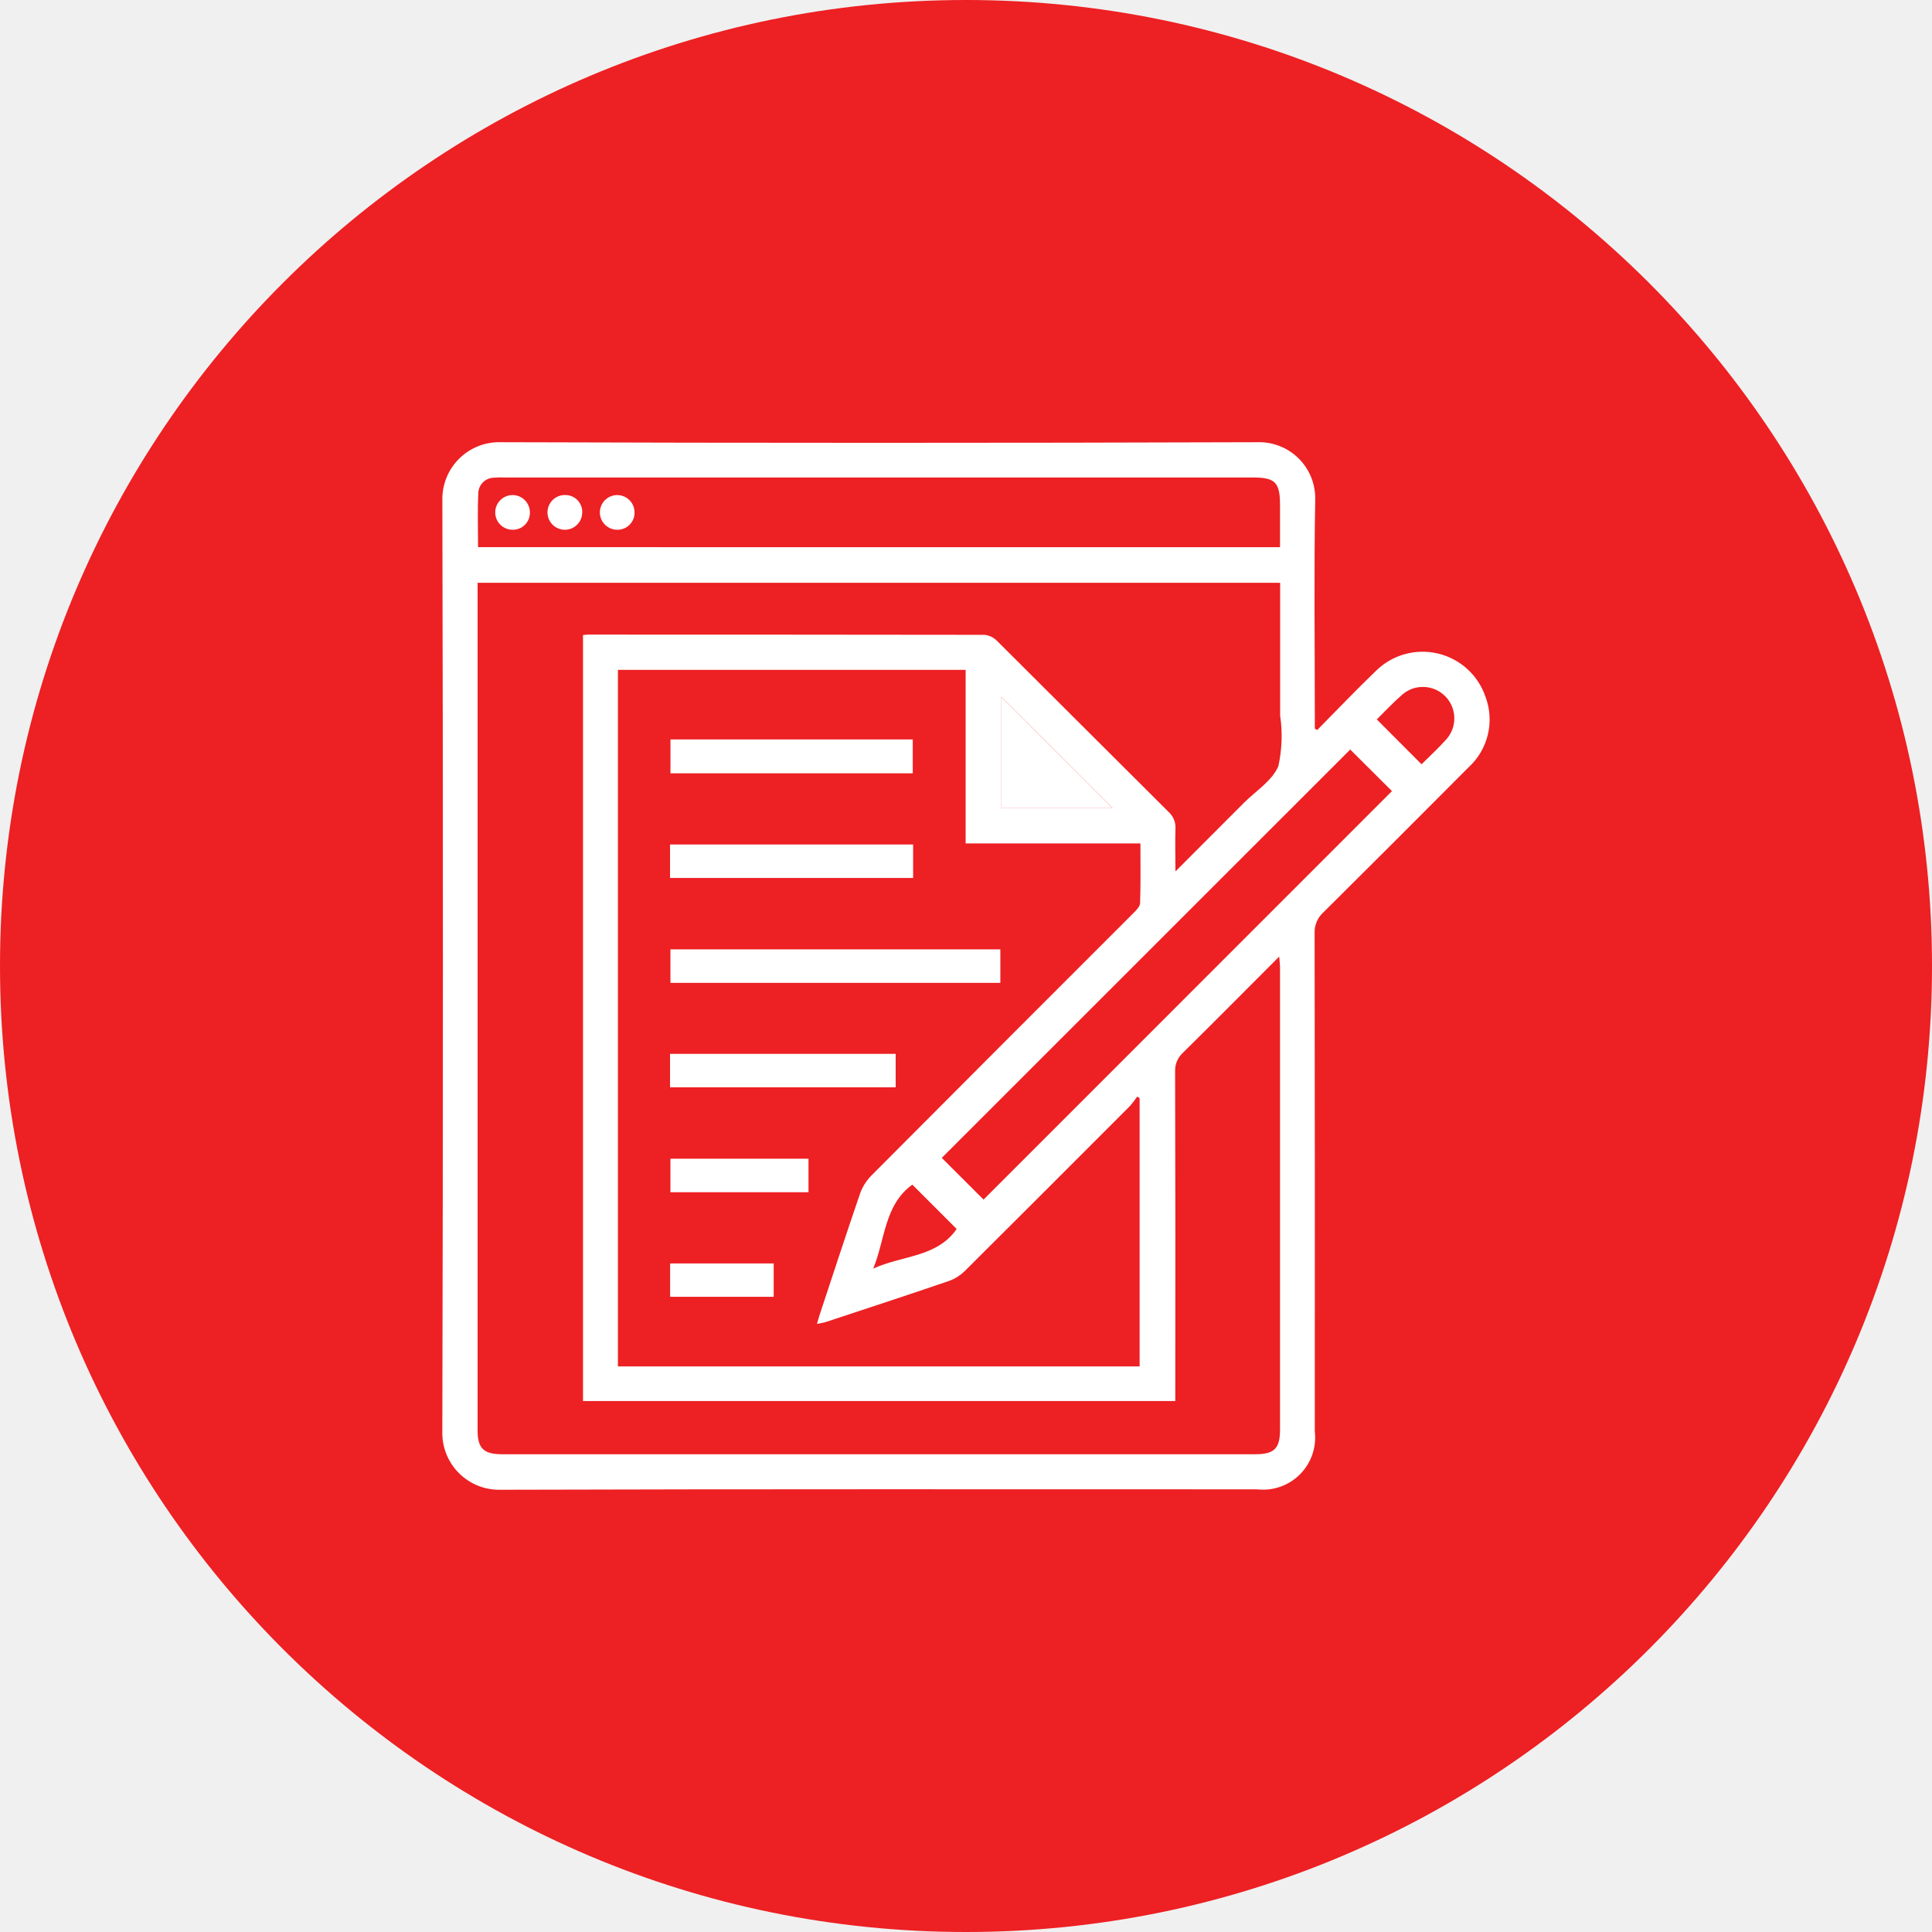
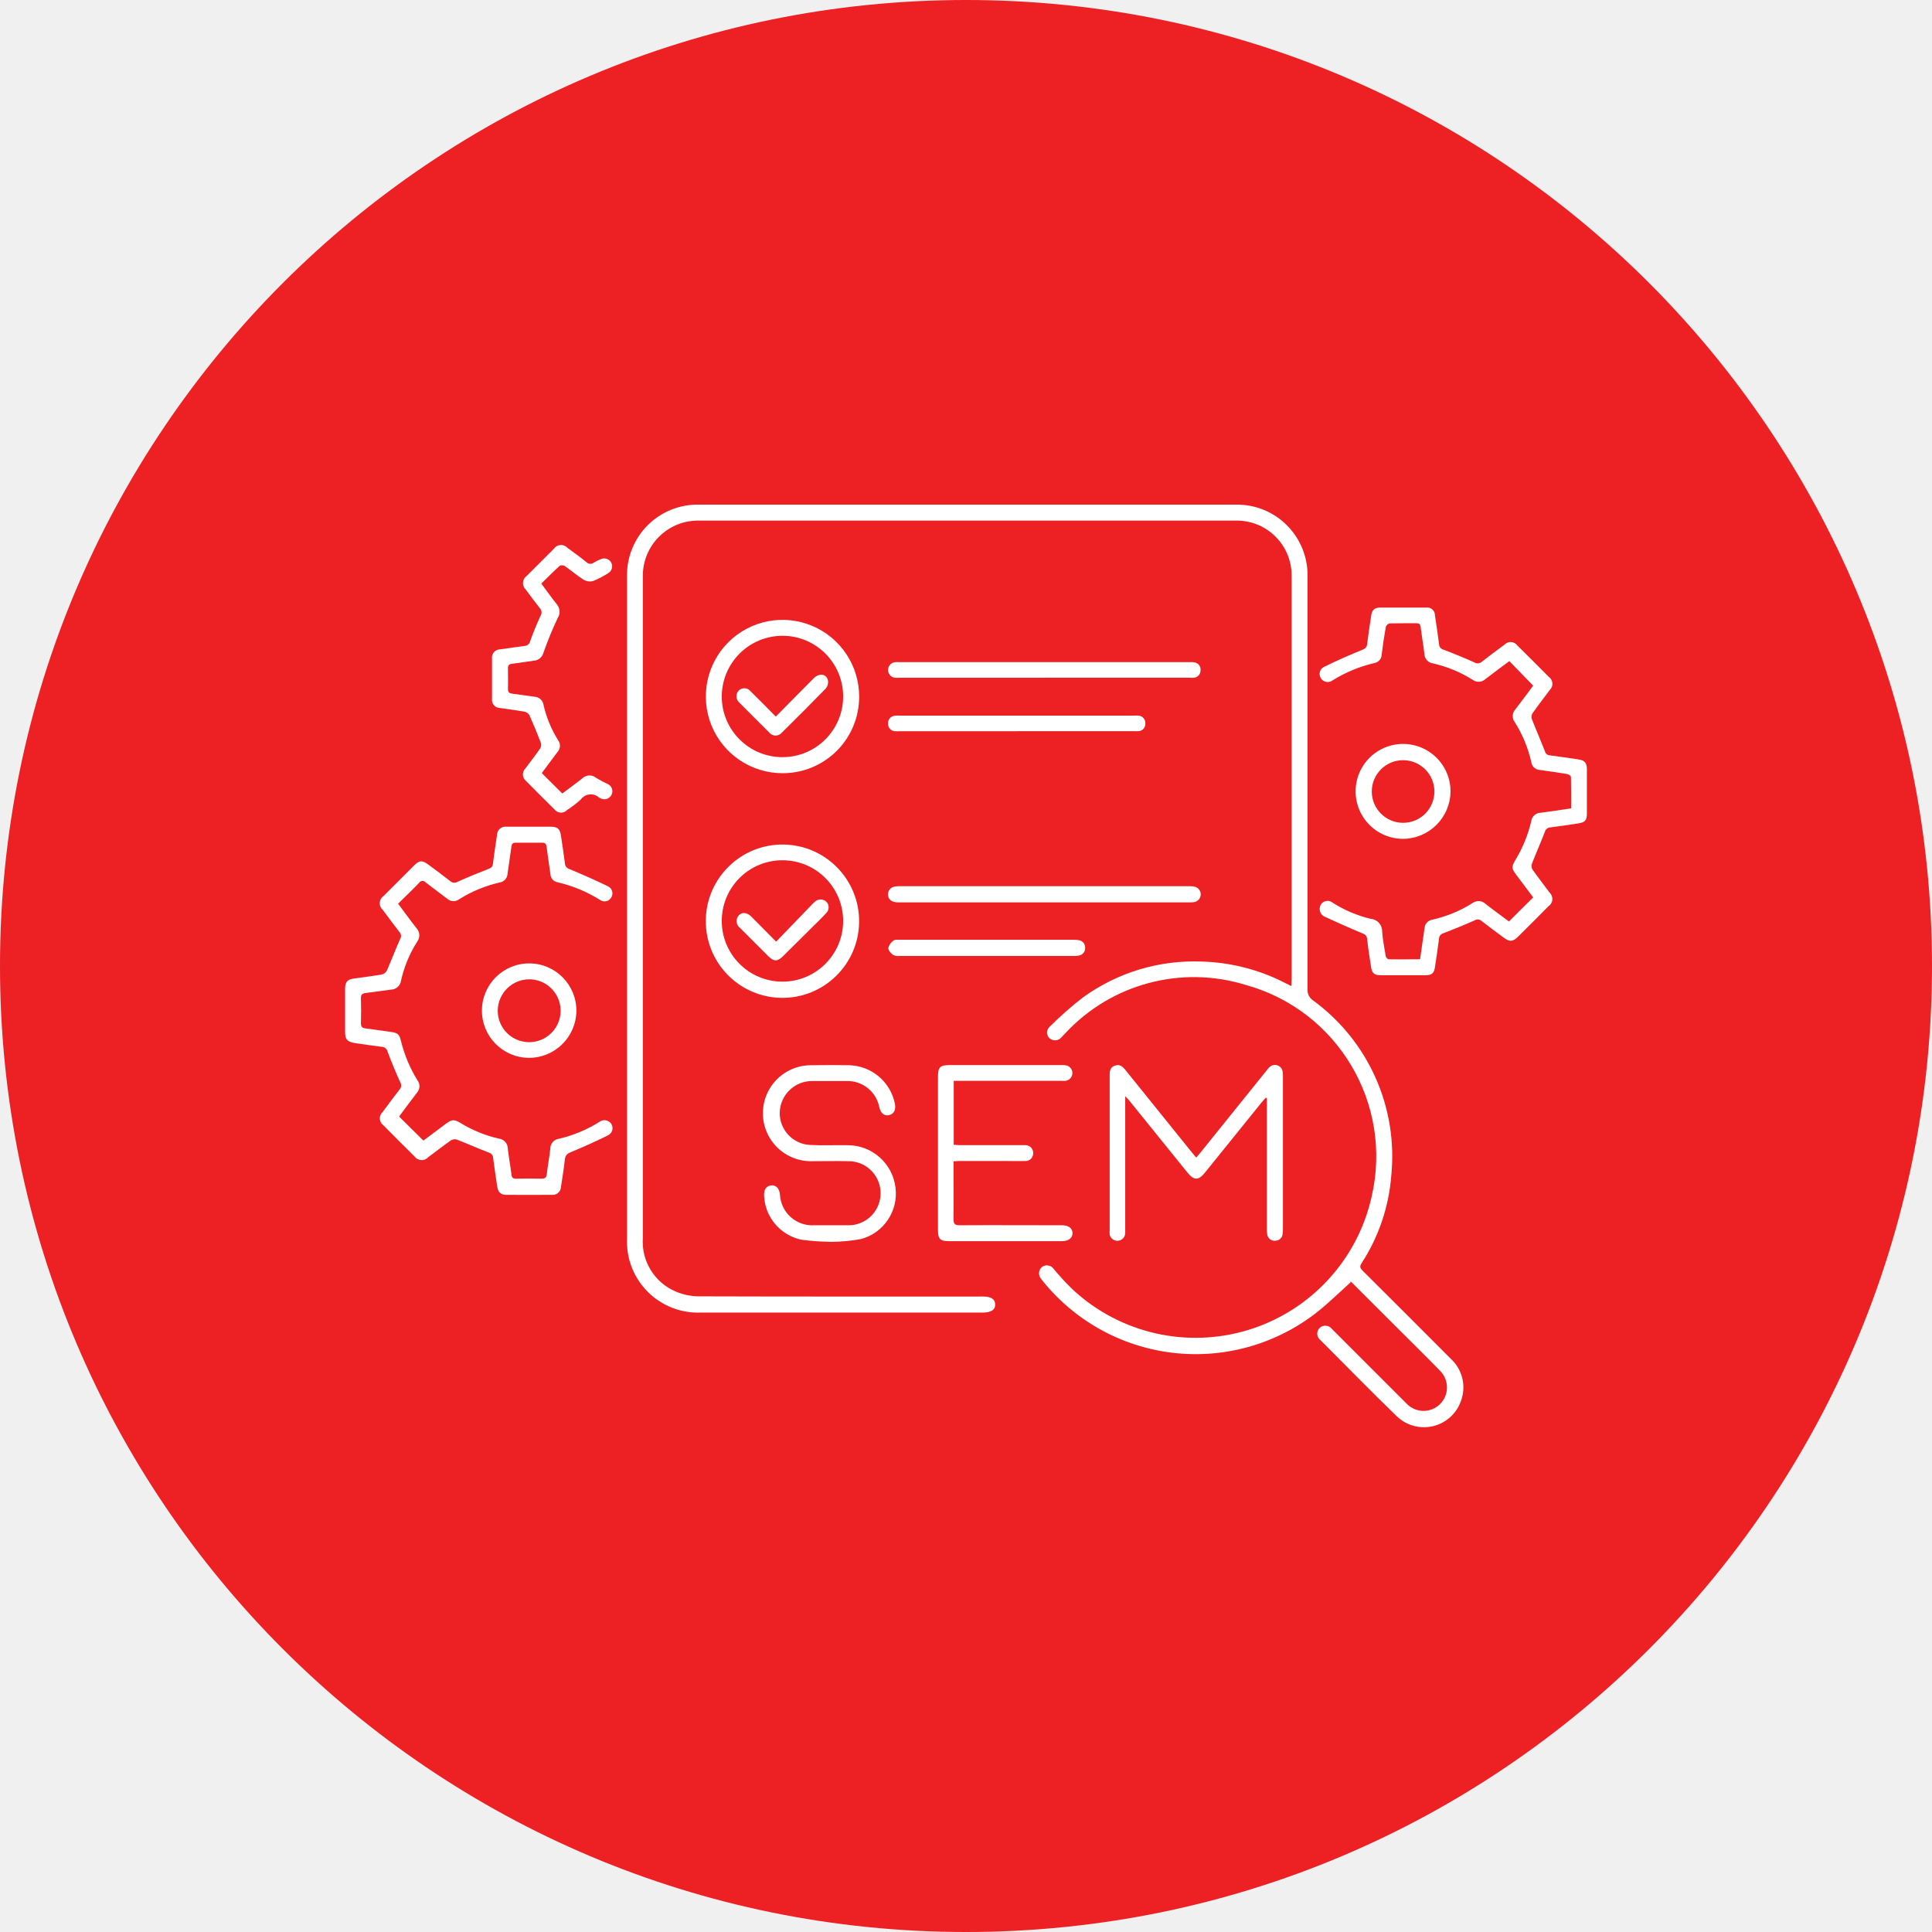
<svg xmlns="http://www.w3.org/2000/svg" width="63" height="63" viewBox="0 0 63 63">
  <defs>
    <clipPath id="clip-path">
-       <rect id="Rectangle_8355" data-name="Rectangle 8355" width="34.15" height="34.16" fill="#fff" />
+       <rect id="Rectangle_8346" data-name="Rectangle 8346" width="40.497" height="30.09" fill="#fff" />
    </clipPath>
  </defs>
-   <g id="Group_49087" data-name="Group 49087" transform="translate(8527 -102)">
+   <g id="Group_49091" data-name="Group 49091" transform="translate(8527 -102)">
    <circle id="Ellipse_63" data-name="Ellipse 63" cx="31.5" cy="31.5" r="31.5" transform="translate(-8527 102)" fill="#ed2023" />
-     <g id="Group_49068" data-name="Group 49068" transform="translate(-8512.575 116.42)">
-       <g id="Group_49067" data-name="Group 49067" clip-path="url(#clip-path)">
-         <path id="Path_14868" data-name="Path 14868" d="M28.528,9.385c.639-.646,1.265-1.307,1.921-1.935a2.166,2.166,0,0,1,3.564.845,2.111,2.111,0,0,1-.557,2.313q-2.356,2.369-4.727,4.723a.863.863,0,0,0-.286.676q.013,8.123.006,16.246a1.7,1.7,0,0,1-1.885,1.892c-8.222,0-16.443-.011-24.665.014a1.852,1.852,0,0,1-1.9-1.9Q.036,17.076,0,1.9A1.853,1.853,0,0,1,1.907,0Q14.24.04,26.572,0a1.83,1.83,0,0,1,1.891,1.876c-.043,2.357-.013,4.716-.013,7.074v.388l.079.046m-1.214-4.8H1.149v.3q0,13.67,0,27.34c0,.588.2.777.8.777H26.508c.619,0,.807-.187.807-.8q0-7.537,0-15.074c0-.1-.014-.2-.026-.355-1.074,1.076-2.1,2.11-3.135,3.132a.783.783,0,0,0-.26.616q.014,5.173.006,10.346v.4H4.586V6.289c.066-.007.111-.016.157-.016q6.469,0,12.938.008a.674.674,0,0,1,.414.205c1.866,1.854,3.722,3.718,5.589,5.572a.687.687,0,0,1,.221.56c-.014.43,0,.861,0,1.378.788-.789,1.507-1.508,2.224-2.228.393-.394.933-.729,1.132-1.205a4.575,4.575,0,0,0,.058-1.651c0-1.433,0-2.865,0-4.324M5.725,7.424V30.137H22.737V21.39l-.08-.052a2.9,2.9,0,0,1-.237.309q-2.686,2.693-5.382,5.377a1.435,1.435,0,0,1-.528.33c-1.33.455-2.665.892-4,1.333-.082.027-.17.037-.294.063.04-.136.063-.225.092-.312.434-1.312.863-2.626,1.311-3.933a1.6,1.6,0,0,1,.366-.587q4.264-4.283,8.54-8.554c.1-.1.223-.22.227-.335.022-.635.011-1.271.011-1.945h-5.7V7.424Zm21.59-4c0-.479,0-.926,0-1.374,0-.742-.155-.9-.891-.9H2.039a2.691,2.691,0,0,0-.355.007.52.52,0,0,0-.51.465c-.031.6-.01,1.2-.01,1.8Zm2.287,6.6L16.285,23.337l1.363,1.36,13.317-13.32L29.6,10.017M18.23,8.306v3.628h3.625L18.23,8.306m12.24.732,1.46,1.464c.252-.252.551-.523.817-.823A1.026,1.026,0,0,0,31.313,8.22c-.311.27-.593.574-.842.818m-13.7,16.618L15.325,24.21c-.916.659-.883,1.792-1.276,2.738.93-.432,2.078-.361,2.722-1.292" transform="translate(0 0)" fill="#fff" />
-         <path id="Path_14869" data-name="Path 14869" d="M255.979,116.635l3.625,3.628h-3.625Z" transform="translate(-237.749 -108.328)" fill="#fff" />
-         <rect id="Rectangle_8349" data-name="Rectangle 8349" width="10.758" height="1.093" transform="translate(7.437 16.537)" fill="#fff" />
-         <rect id="Rectangle_8350" data-name="Rectangle 8350" width="7.901" height="1.105" transform="translate(7.438 9.692)" fill="#fff" />
-         <rect id="Rectangle_8351" data-name="Rectangle 8351" width="7.927" height="1.091" transform="translate(7.424 13.118)" fill="#fff" />
-         <rect id="Rectangle_8352" data-name="Rectangle 8352" width="7.358" height="1.091" transform="translate(7.424 19.945)" fill="#fff" />
-         <rect id="Rectangle_8353" data-name="Rectangle 8353" width="4.502" height="1.093" transform="translate(7.437 23.364)" fill="#fff" />
-         <rect id="Rectangle_8354" data-name="Rectangle 8354" width="3.377" height="1.088" transform="translate(7.427 26.779)" fill="#fff" />
-         <path id="Path_14870" data-name="Path 14870" d="M24.736,25.341a.566.566,0,1,1,.566-.557.554.554,0,0,1-.566.557" transform="translate(-22.447 -22.486)" fill="#fff" />
-         <path id="Path_14871" data-name="Path 14871" d="M49.26,24.76a.567.567,0,1,1-.542-.575.55.55,0,0,1,.542.575" transform="translate(-44.699 -22.463)" fill="#fff" />
-         <path id="Path_14872" data-name="Path 14872" d="M72.649,25.328a.566.566,0,1,1,.567-.547.556.556,0,0,1-.567.547" transform="translate(-66.949 -22.473)" fill="#fff" />
+     <g id="Group_49059" data-name="Group 49059" transform="translate(-8515.748 118.455)">
+       <g id="Group_49059-2" data-name="Group 49059" clip-path="url(#clip-path)">
+         <path id="Path_14842" data-name="Path 14842" d="M292.855,25.357c-.281.256-.558.517-.844.767a6.405,6.405,0,0,1-9.191-.8c-.021-.027-.043-.053-.062-.081a.271.271,0,0,1,.042-.393.274.274,0,0,1,.375.078,7.98,7.98,0,0,0,.625.675,5.882,5.882,0,0,0,9.738-3.037,5.8,5.8,0,0,0-4.094-6.9,5.721,5.721,0,0,0-5.9,1.578c-.044.044-.085.092-.129.136a.271.271,0,0,1-.37.029.249.249,0,0,1-.01-.379,11.459,11.459,0,0,1,1.1-.968A6.182,6.182,0,0,1,288,14.9a6.327,6.327,0,0,1,2.72.7c.059.03.119.058.2.1,0-.086.009-.145.009-.205q0-6.6,0-13.194A1.788,1.788,0,0,0,289.158.521q-8.808,0-17.615,0a1.8,1.8,0,0,0-1.77,1.8c0,.04,0,.08,0,.119q0,10.737,0,21.473a1.767,1.767,0,0,0,1.073,1.748,1.941,1.941,0,0,0,.776.156c3.078.01,6.156.006,9.234.006.275,0,.4.08.406.256s-.127.268-.412.268q-4.6,0-9.2,0a2.316,2.316,0,0,1-2.393-2.406q0-10.8,0-21.593A2.3,2.3,0,0,1,271.583,0q8.765,0,17.53,0a2.3,2.3,0,0,1,2.335,2.355q0,6.725,0,13.451a.408.408,0,0,0,.184.364,6.29,6.29,0,0,1,2.547,5.706,6.092,6.092,0,0,1-.97,2.862c-.069.109-.046.16.034.241q1.44,1.432,2.873,2.871a1.263,1.263,0,0,1,.356,1.313,1.278,1.278,0,0,1-2.115.564c-.842-.815-1.661-1.654-2.489-2.484a.264.264,0,0,1-.028-.394.272.272,0,0,1,.406.034q1.208,1.206,2.414,2.414a.765.765,0,1,0,1.109-1.053c-.485-.5-.98-.983-1.471-1.474l-1.352-1.351c-.039-.039-.081-.076-.121-.114l.033.05" transform="translate(-260.063 0)" fill="#fff" />
+         <path id="Path_14843" data-name="Path 14843" d="M1.73,310c.206.275.394.537.594.791a.344.344,0,0,1,.024.45,4.012,4.012,0,0,0-.525,1.27.336.336,0,0,1-.325.289c-.276.034-.552.079-.828.111-.11.013-.157.053-.153.171q.012.409,0,.819c0,.11.039.15.141.163.271.034.54.076.811.112.248.033.3.072.357.313a4.406,4.406,0,0,0,.534,1.268.318.318,0,0,1-.017.406c-.2.262-.4.527-.582.776l.792.784.732-.547c.2-.148.27-.152.477-.028a4.191,4.191,0,0,0,1.258.512.322.322,0,0,1,.284.31c.033.288.086.574.121.861.012.1.049.136.15.134q.418-.008.836,0c.1,0,.151-.028.164-.139.033-.282.087-.562.117-.844a.321.321,0,0,1,.275-.317,4.326,4.326,0,0,0,1.317-.546.271.271,0,0,1,.392.052.261.261,0,0,1-.117.388c-.386.19-.779.369-1.177.532-.13.053-.2.1-.217.251-.027.3-.085.6-.126.895a.266.266,0,0,1-.287.255q-.751.006-1.5,0c-.177,0-.264-.089-.291-.271-.046-.309-.094-.618-.133-.928a.186.186,0,0,0-.141-.179c-.35-.133-.692-.287-1.04-.423a.238.238,0,0,0-.192.022c-.251.176-.494.365-.74.549a.288.288,0,0,1-.451-.023q-.509-.5-1.014-1.014a.279.279,0,0,1-.024-.436c.183-.246.365-.494.554-.736a.186.186,0,0,0,.021-.226c-.15-.33-.29-.666-.416-1.006a.2.2,0,0,0-.187-.155c-.293-.037-.586-.081-.878-.122C.071,314.5,0,314.427,0,314.181q0-.7,0-1.4c0-.236.071-.313.306-.346.3-.041.6-.077.894-.129a.256.256,0,0,0,.163-.129c.151-.343.283-.693.435-1.035a.177.177,0,0,0-.02-.212c-.188-.243-.371-.489-.554-.736a.282.282,0,0,1,.032-.447q.5-.5,1-1c.163-.163.26-.171.446-.033.242.18.485.358.722.544a.2.2,0,0,0,.244.026c.331-.149.667-.288,1.005-.418.091-.035.137-.069.149-.172.036-.31.086-.619.131-.929a.278.278,0,0,1,.32-.277q.717,0,1.434,0c.217,0,.3.071.331.283.046.3.092.607.13.912a.207.207,0,0,0,.155.189c.418.174.833.357,1.241.555a.256.256,0,0,1,.094.4.247.247,0,0,1-.339.051,4.551,4.551,0,0,0-1.395-.579.28.28,0,0,1-.228-.263c-.04-.3-.09-.6-.126-.895-.012-.1-.052-.134-.151-.132-.284,0-.569,0-.853,0-.092,0-.13.031-.142.125-.038.3-.089.6-.127.895a.3.3,0,0,1-.254.277,4.279,4.279,0,0,0-1.332.553.3.3,0,0,1-.378-.021c-.235-.18-.475-.353-.707-.535a.132.132,0,0,0-.213.016c-.22.229-.45.448-.683.679" transform="translate(0.001 -296.985)" fill="#fff" />
+         <path id="Path_14844" data-name="Path 14844" d="M934.091,109.777c.051-.355.1-.686.146-1.018a.3.3,0,0,1,.256-.278,4.14,4.14,0,0,0,1.3-.536.334.334,0,0,1,.435.022c.254.2.517.39.762.573l.79-.785c-.176-.234-.365-.488-.556-.742-.151-.2-.154-.259-.025-.475a4.351,4.351,0,0,0,.519-1.274.314.314,0,0,1,.3-.269c.326-.04.651-.093,1-.144,0-.346,0-.686-.006-1.025,0-.033-.077-.085-.124-.093-.3-.05-.6-.094-.894-.133a.294.294,0,0,1-.275-.256,4.147,4.147,0,0,0-.537-1.3.327.327,0,0,1,.017-.421c.2-.26.4-.527.58-.773l-.776-.8c-.254.19-.521.384-.78.586a.326.326,0,0,1-.421.021,4.142,4.142,0,0,0-1.286-.532.321.321,0,0,1-.283-.309c-.034-.294-.087-.585-.124-.878-.012-.1-.051-.124-.142-.123-.29,0-.581,0-.87.006a.174.174,0,0,0-.122.112c-.053.3-.1.606-.136.911a.285.285,0,0,1-.24.27,4.521,4.521,0,0,0-1.35.557.263.263,0,0,1-.389-.057.257.257,0,0,1,.123-.386c.4-.2.813-.376,1.226-.548.1-.041.144-.078.157-.186.037-.31.085-.619.132-.929.028-.186.109-.26.295-.261q.751,0,1.5,0a.252.252,0,0,1,.284.253c.048.315.094.63.134.946a.189.189,0,0,0,.148.175q.509.192,1.006.415a.2.2,0,0,0,.242-.024c.242-.19.488-.372.736-.554a.274.274,0,0,1,.423.027q.516.51,1.026,1.025a.274.274,0,0,1,.03.423c-.189.256-.385.507-.568.768a.235.235,0,0,0-.014.19c.136.349.286.692.422,1.041a.177.177,0,0,0,.166.135c.31.038.619.087.929.132.2.03.273.108.274.318q0,.725,0,1.451c0,.214-.058.283-.273.316-.3.047-.607.093-.912.13a.2.2,0,0,0-.189.156c-.132.344-.282.681-.416,1.025a.235.235,0,0,0,.013.19c.18.256.373.5.559.754a.285.285,0,0,1-.036.449q-.492.5-.989.99c-.174.172-.275.177-.476.027-.242-.18-.484-.359-.723-.544a.175.175,0,0,0-.212-.017c-.336.15-.678.29-1.022.422a.191.191,0,0,0-.146.178c-.038.31-.085.619-.132.928-.031.2-.1.263-.307.264q-.734,0-1.468,0c-.2,0-.278-.065-.307-.264-.045-.3-.1-.607-.128-.912-.013-.126-.075-.161-.18-.2-.4-.165-.791-.343-1.182-.522a.279.279,0,0,1-.184-.3.256.256,0,0,1,.414-.171,4.092,4.092,0,0,0,1.25.531.4.4,0,0,1,.37.407c.02.271.071.541.117.81.007.04.061.1.094.1.334.008.669,0,1.022,0" transform="translate(-899.037 -94.947)" fill="#fff" />
+         <path id="Path_14845" data-name="Path 14845" d="M730.584,536.333v.236q0,2.056,0,4.112a.847.847,0,0,1-.007.17.256.256,0,0,1-.5-.009.811.811,0,0,1,0-.153q0-2.483,0-4.966c0-.155-.018-.321.169-.387s.281.062.38.186q1.064,1.323,2.131,2.643c.042.053.087.1.142.169.044-.051.081-.092.116-.135l2.175-2.7a.853.853,0,0,1,.1-.115.254.254,0,0,1,.426.138.924.924,0,0,1,.011.2q0,2.457,0,4.914a1.2,1.2,0,0,1-.012.2.233.233,0,0,1-.234.208.237.237,0,0,1-.264-.193.838.838,0,0,1-.015-.2q0-2.039,0-4.078V536.4l-.033-.021c-.048.055-.1.109-.145.166l-1.843,2.283c-.209.259-.358.256-.57-.008q-.947-1.176-1.9-2.351c-.027-.034-.06-.064-.125-.132" transform="translate(-705.144 -517.042)" fill="#fff" />
+         <path id="Path_14846" data-name="Path 14846" d="M402.293,540.967a8.207,8.207,0,0,1-.988-.07,1.536,1.536,0,0,1-1.211-1.428c-.011-.2.068-.325.224-.342s.269.081.293.294a1.055,1.055,0,0,0,1.12,1.005c.358,0,.717,0,1.075,0a1.045,1.045,0,1,0,.025-2.089c-.387-.009-.774,0-1.161,0a1.565,1.565,0,1,1-.025-3.129c.41-.007.819-.009,1.229,0a1.561,1.561,0,0,1,1.485,1.254c.039.2-.032.341-.193.374s-.271-.069-.315-.259a1.055,1.055,0,0,0-1.066-.854c-.37,0-.74,0-1.109,0a1.055,1.055,0,0,0-1.072,1.019,1.041,1.041,0,0,0,1,1.066c.409.021.819,0,1.228.008a1.567,1.567,0,0,1,1.547,1.384,1.535,1.535,0,0,1-1.125,1.676,5.668,5.668,0,0,1-.962.092" transform="translate(-386.43 -516.927)" fill="#fff" />
+         <path id="Path_14847" data-name="Path 14847" d="M566.556,535.826v2.081c.07,0,.135.012.2.012h2c.046,0,.091,0,.136,0a.253.253,0,0,1,.255.264.249.249,0,0,1-.264.253c-.2.005-.41,0-.614,0h-1.519c-.061,0-.122.005-.2.009v.367c0,.506.006,1.013,0,1.519,0,.154.037.2.2.2,1.081-.007,2.161,0,3.242,0h.1c.209,0,.336.1.338.255s-.121.263-.345.264h-3.669c-.307,0-.374-.066-.374-.366q0-2.5,0-5c0-.309.068-.376.383-.376h3.618a.945.945,0,0,1,.17.007.256.256,0,0,1-.009.506,1.248,1.248,0,0,1-.17,0h-3.469" transform="translate(-546.708 -517.032)" fill="#fff" />
+         <path id="Path_14848" data-name="Path 14848" d="M141.846,46.1l.666.662c.205-.155.431-.317.648-.49a.336.336,0,0,1,.449-.024,3.594,3.594,0,0,0,.36.194.261.261,0,1,1-.21.476.169.169,0,0,1-.046-.021.4.4,0,0,0-.6.064,3.843,3.843,0,0,1-.447.341.269.269,0,0,1-.41-.022q-.469-.46-.929-.929a.271.271,0,0,1-.023-.4c.162-.22.332-.434.487-.658a.24.24,0,0,0,.018-.193q-.17-.445-.364-.88a.239.239,0,0,0-.149-.122c-.268-.05-.539-.082-.809-.123a.267.267,0,0,1-.267-.308q0-.648,0-1.3a.269.269,0,0,1,.271-.306c.264-.038.529-.078.794-.111a.188.188,0,0,0,.176-.148c.1-.283.217-.561.341-.834a.2.2,0,0,0-.017-.242c-.16-.2-.311-.407-.463-.612a.289.289,0,0,1,.033-.45q.439-.442.881-.88a.284.284,0,0,1,.449-.029c.206.152.414.3.613.462a.179.179,0,0,0,.242.016,1.345,1.345,0,0,1,.245-.119.258.258,0,0,1,.226.462,2.893,2.893,0,0,1-.5.26.412.412,0,0,1-.311-.049c-.211-.133-.4-.3-.606-.442a.18.18,0,0,0-.167-.009c-.2.183-.392.378-.6.581.174.233.334.459.506.675a.377.377,0,0,1,.027.452,11.756,11.756,0,0,0-.458,1.115.353.353,0,0,1-.322.273c-.237.029-.472.072-.709.1-.1.011-.133.056-.131.152,0,.222.007.444,0,.665,0,.111.039.146.144.158.243.028.484.071.726.1a.308.308,0,0,1,.289.264,3.778,3.778,0,0,0,.48,1.16.3.3,0,0,1-.023.378c-.172.226-.34.455-.509.682" transform="translate(-135.428 -37.342)" fill="#fff" />
+         <path id="Path_14849" data-name="Path 14849" d="M344.565,326.978a2.5,2.5,0,1,1,2.472,2.538,2.5,2.5,0,0,1-2.472-2.538m.521.028a1.979,1.979,0,1,0,1.978-1.977,1.976,1.976,0,0,0-1.978,1.977" transform="translate(-332.802 -313.432)" fill="#fff" />
+         <path id="Path_14850" data-name="Path 14850" d="M347.07,115.252a2.5,2.5,0,1,1,2.506-2.484,2.49,2.49,0,0,1-2.506,2.484m-1.974-2.5a1.979,1.979,0,1,0,1.99-1.981,1.983,1.983,0,0,0-1.99,1.981" transform="translate(-332.812 -106.494)" fill="#fff" />
+         <path id="Path_14851" data-name="Path 14851" d="M523.586,365H519c-.057,0-.114,0-.171,0-.21,0-.33-.1-.327-.265s.125-.262.334-.262h9.521a.551.551,0,0,1,.151.018.256.256,0,0,1-.022.5.915.915,0,0,1-.187.009h-4.709" transform="translate(-500.797 -352.03)" fill="#fff" />
+         <path id="Path_14852" data-name="Path 14852" d="M523.673,150.817h-4.726a1.191,1.191,0,0,1-.153,0,.256.256,0,0,1-.016-.505.768.768,0,0,1,.153-.005H528.4a.667.667,0,0,1,.17.009.238.238,0,0,1,.191.265.235.235,0,0,1-.208.234.911.911,0,0,1-.17,0h-4.708" transform="translate(-500.865 -145.171)" fill="#fff" />
+         <path id="Path_14853" data-name="Path 14853" d="M522.73,201.856h-3.8a1.183,1.183,0,0,1-.17,0,.236.236,0,0,1-.217-.244.24.24,0,0,1,.2-.259.654.654,0,0,1,.153-.006h7.675a.864.864,0,0,1,.136,0,.24.24,0,0,1,.225.255.234.234,0,0,1-.225.252,1.42,1.42,0,0,1-.17,0h-3.8" transform="translate(-500.836 -194.467)" fill="#fff" />
+         <path id="Path_14854" data-name="Path 14854" d="M966.783,231.63a1.548,1.548,0,1,1,1.544-1.543,1.561,1.561,0,0,1-1.544,1.543m1.018-1.555a1.021,1.021,0,1,0-1.023,1.032,1.02,1.02,0,0,0,1.023-1.032" transform="translate(-932.279 -220.731)" fill="#fff" />
+         <path id="Path_14855" data-name="Path 14855" d="M131.911,441.291a1.54,1.54,0,1,1,1.553-1.526,1.545,1.545,0,0,1-1.553,1.526M130.9,439.73a1.025,1.025,0,1,0,1.041-1,1.032,1.032,0,0,0-1.041,1" transform="translate(-125.921 -423.251)" fill="#fff" />
+         <path id="Path_14856" data-name="Path 14856" d="M522.063,416.109q-1.416,0-2.832,0a.382.382,0,0,1-.214-.031c-.072-.056-.161-.154-.157-.229a.423.423,0,0,1,.168-.241c.043-.036.13-.026.2-.026q2.841,0,5.682,0a.8.8,0,0,1,.169.014.238.238,0,0,1,.2.239.242.242,0,0,1-.2.261.763.763,0,0,1-.186.014h-2.832" transform="translate(-501.146 -401.392)" fill="#fff" />
+         <path id="Path_14857" data-name="Path 14857" d="M375.138,378.435l1.13-1.171c.043-.045.086-.091.133-.132a.273.273,0,0,1,.371,0,.258.258,0,0,1,0,.37c-.137.152-.286.293-.431.437l-.969.961c-.192.19-.3.193-.491.008q-.461-.456-.917-.917a.281.281,0,0,1-.04-.42c.111-.106.267-.09.406.049.258.257.512.516.811.818" transform="translate(-361.081 -364.184)" fill="#fff" />
+         <path id="Path_14858" data-name="Path 14858" d="M375.118,163.9c.423-.428.829-.842,1.238-1.251.181-.181.418-.143.464.078a.331.331,0,0,1-.073.258c-.471.485-.95.962-1.431,1.438a.267.267,0,0,1-.419-.011q-.485-.479-.965-.964a.274.274,0,0,1-.025-.395.26.26,0,0,1,.393.026c.267.262.529.53.818.821" transform="translate(-361.072 -156.988)" fill="#fff" />
      </g>
    </g>
  </g>
</svg>
